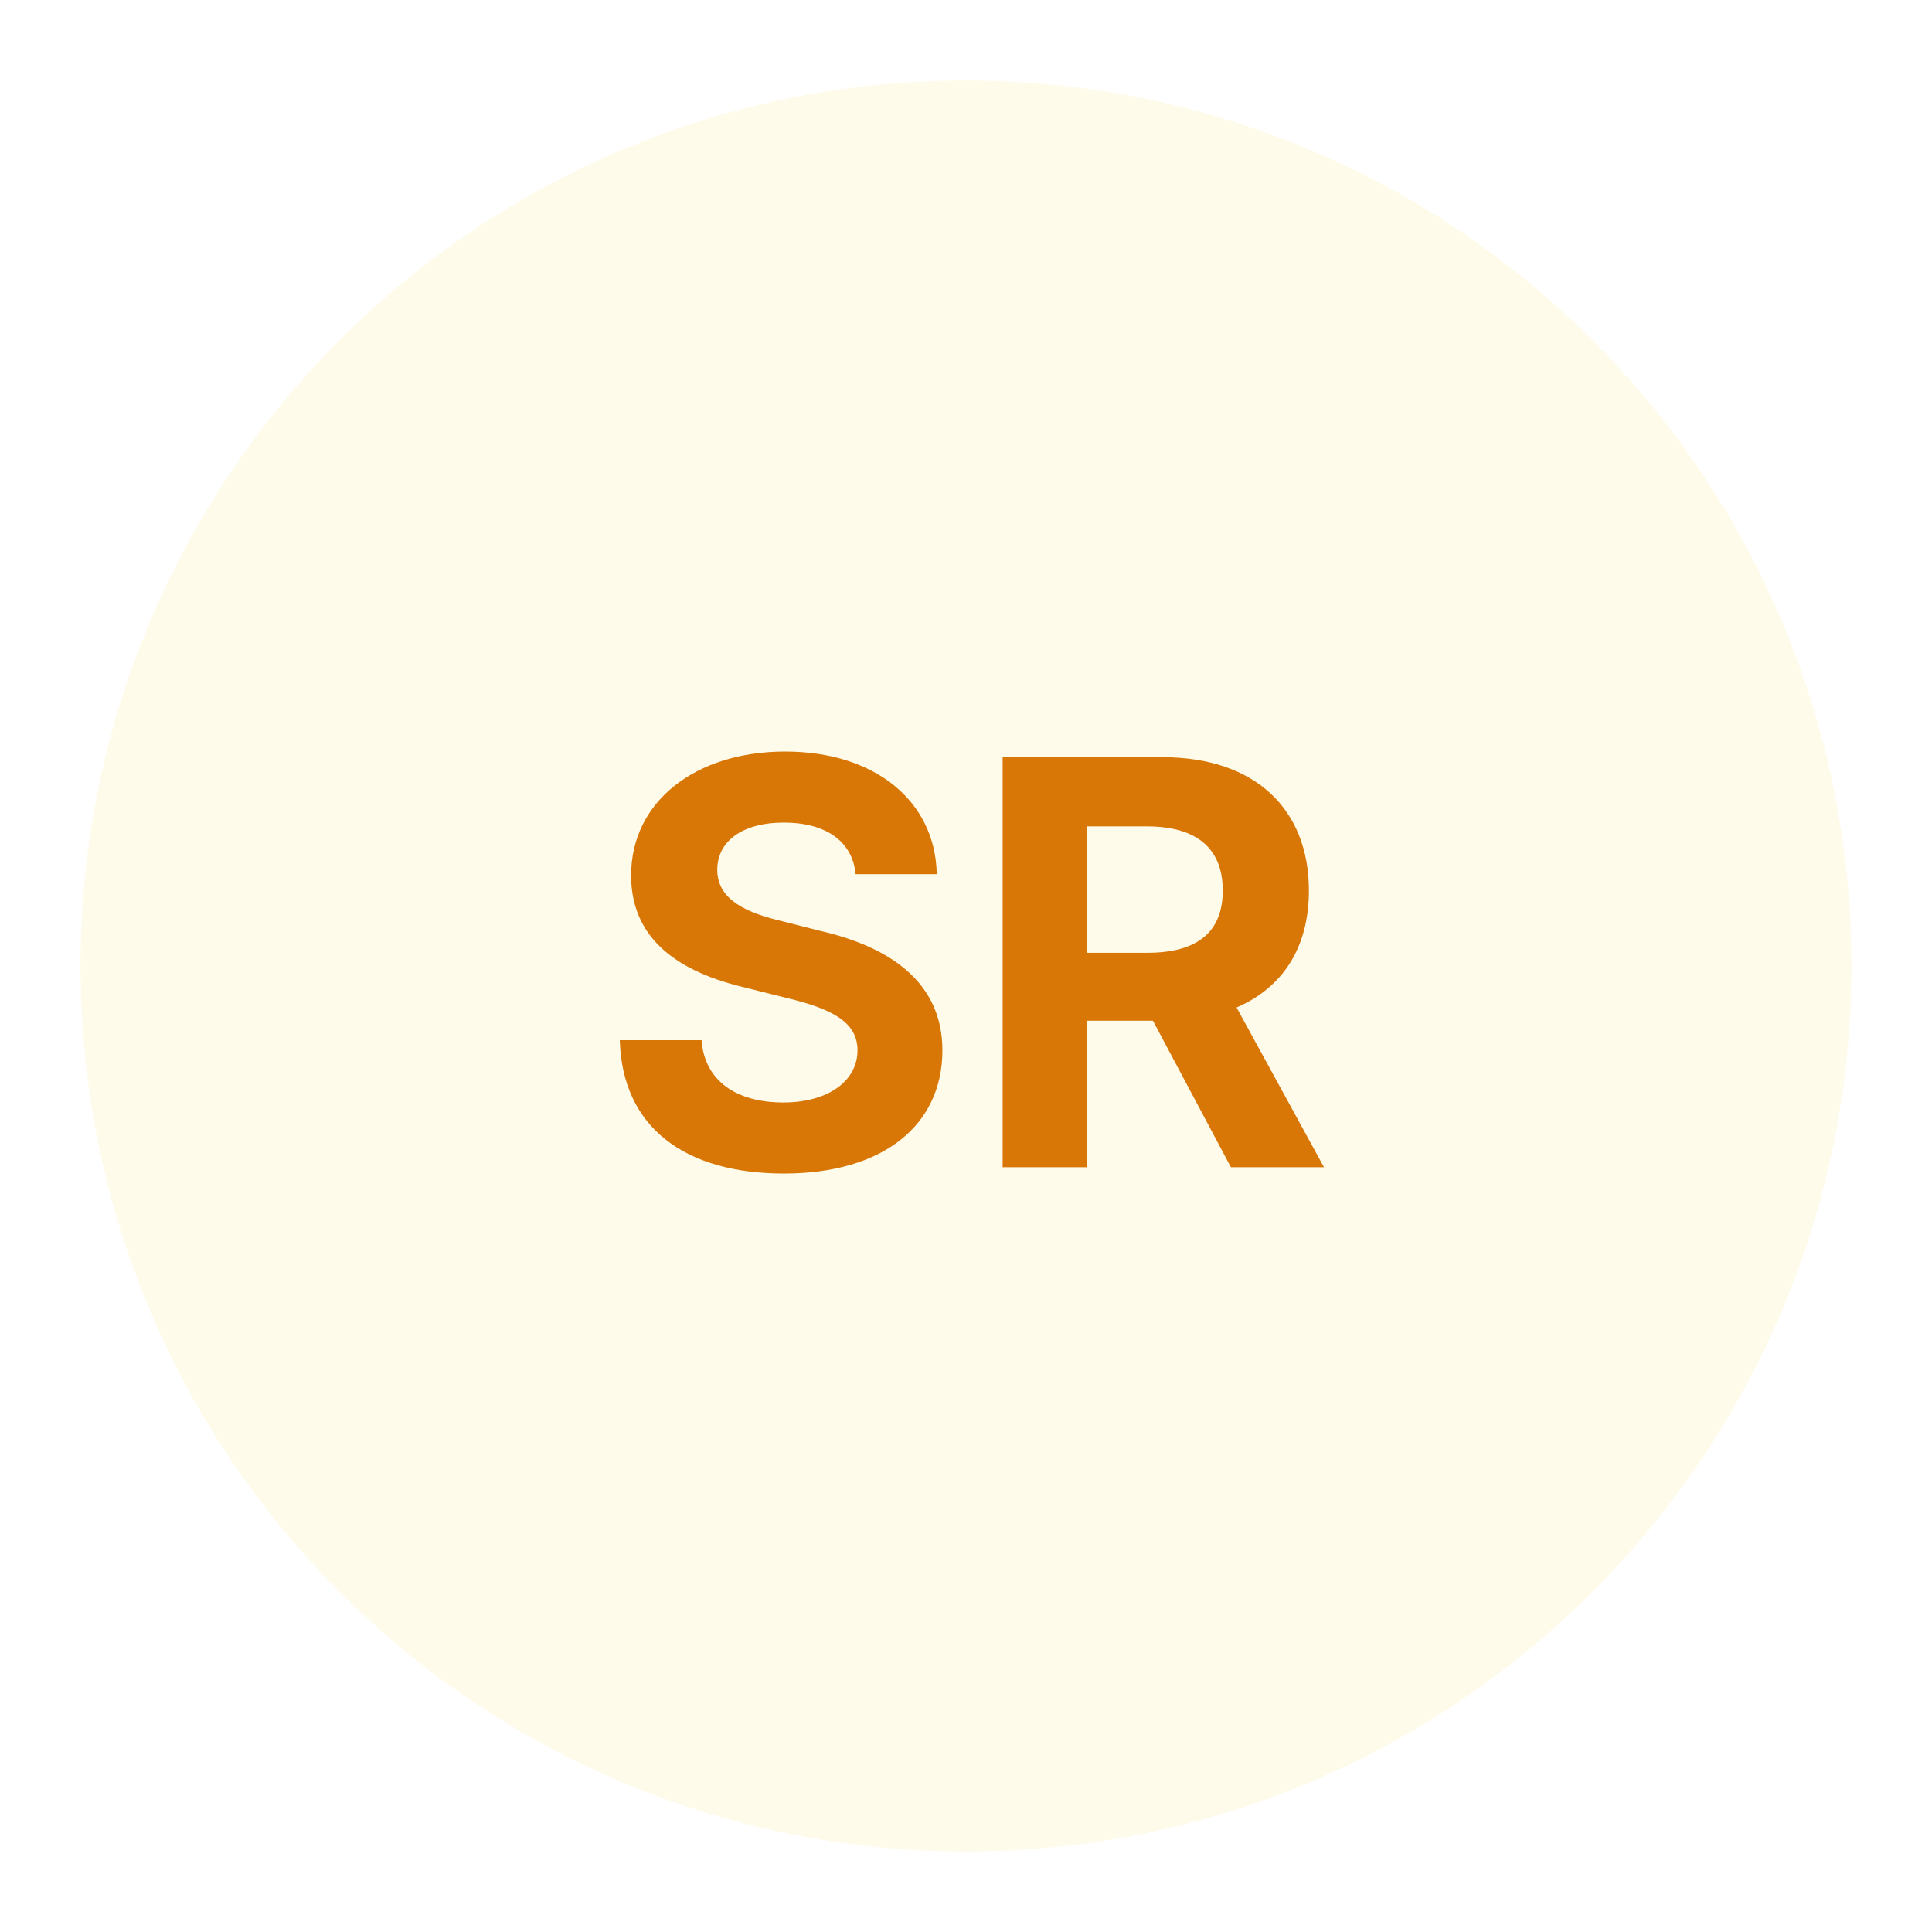
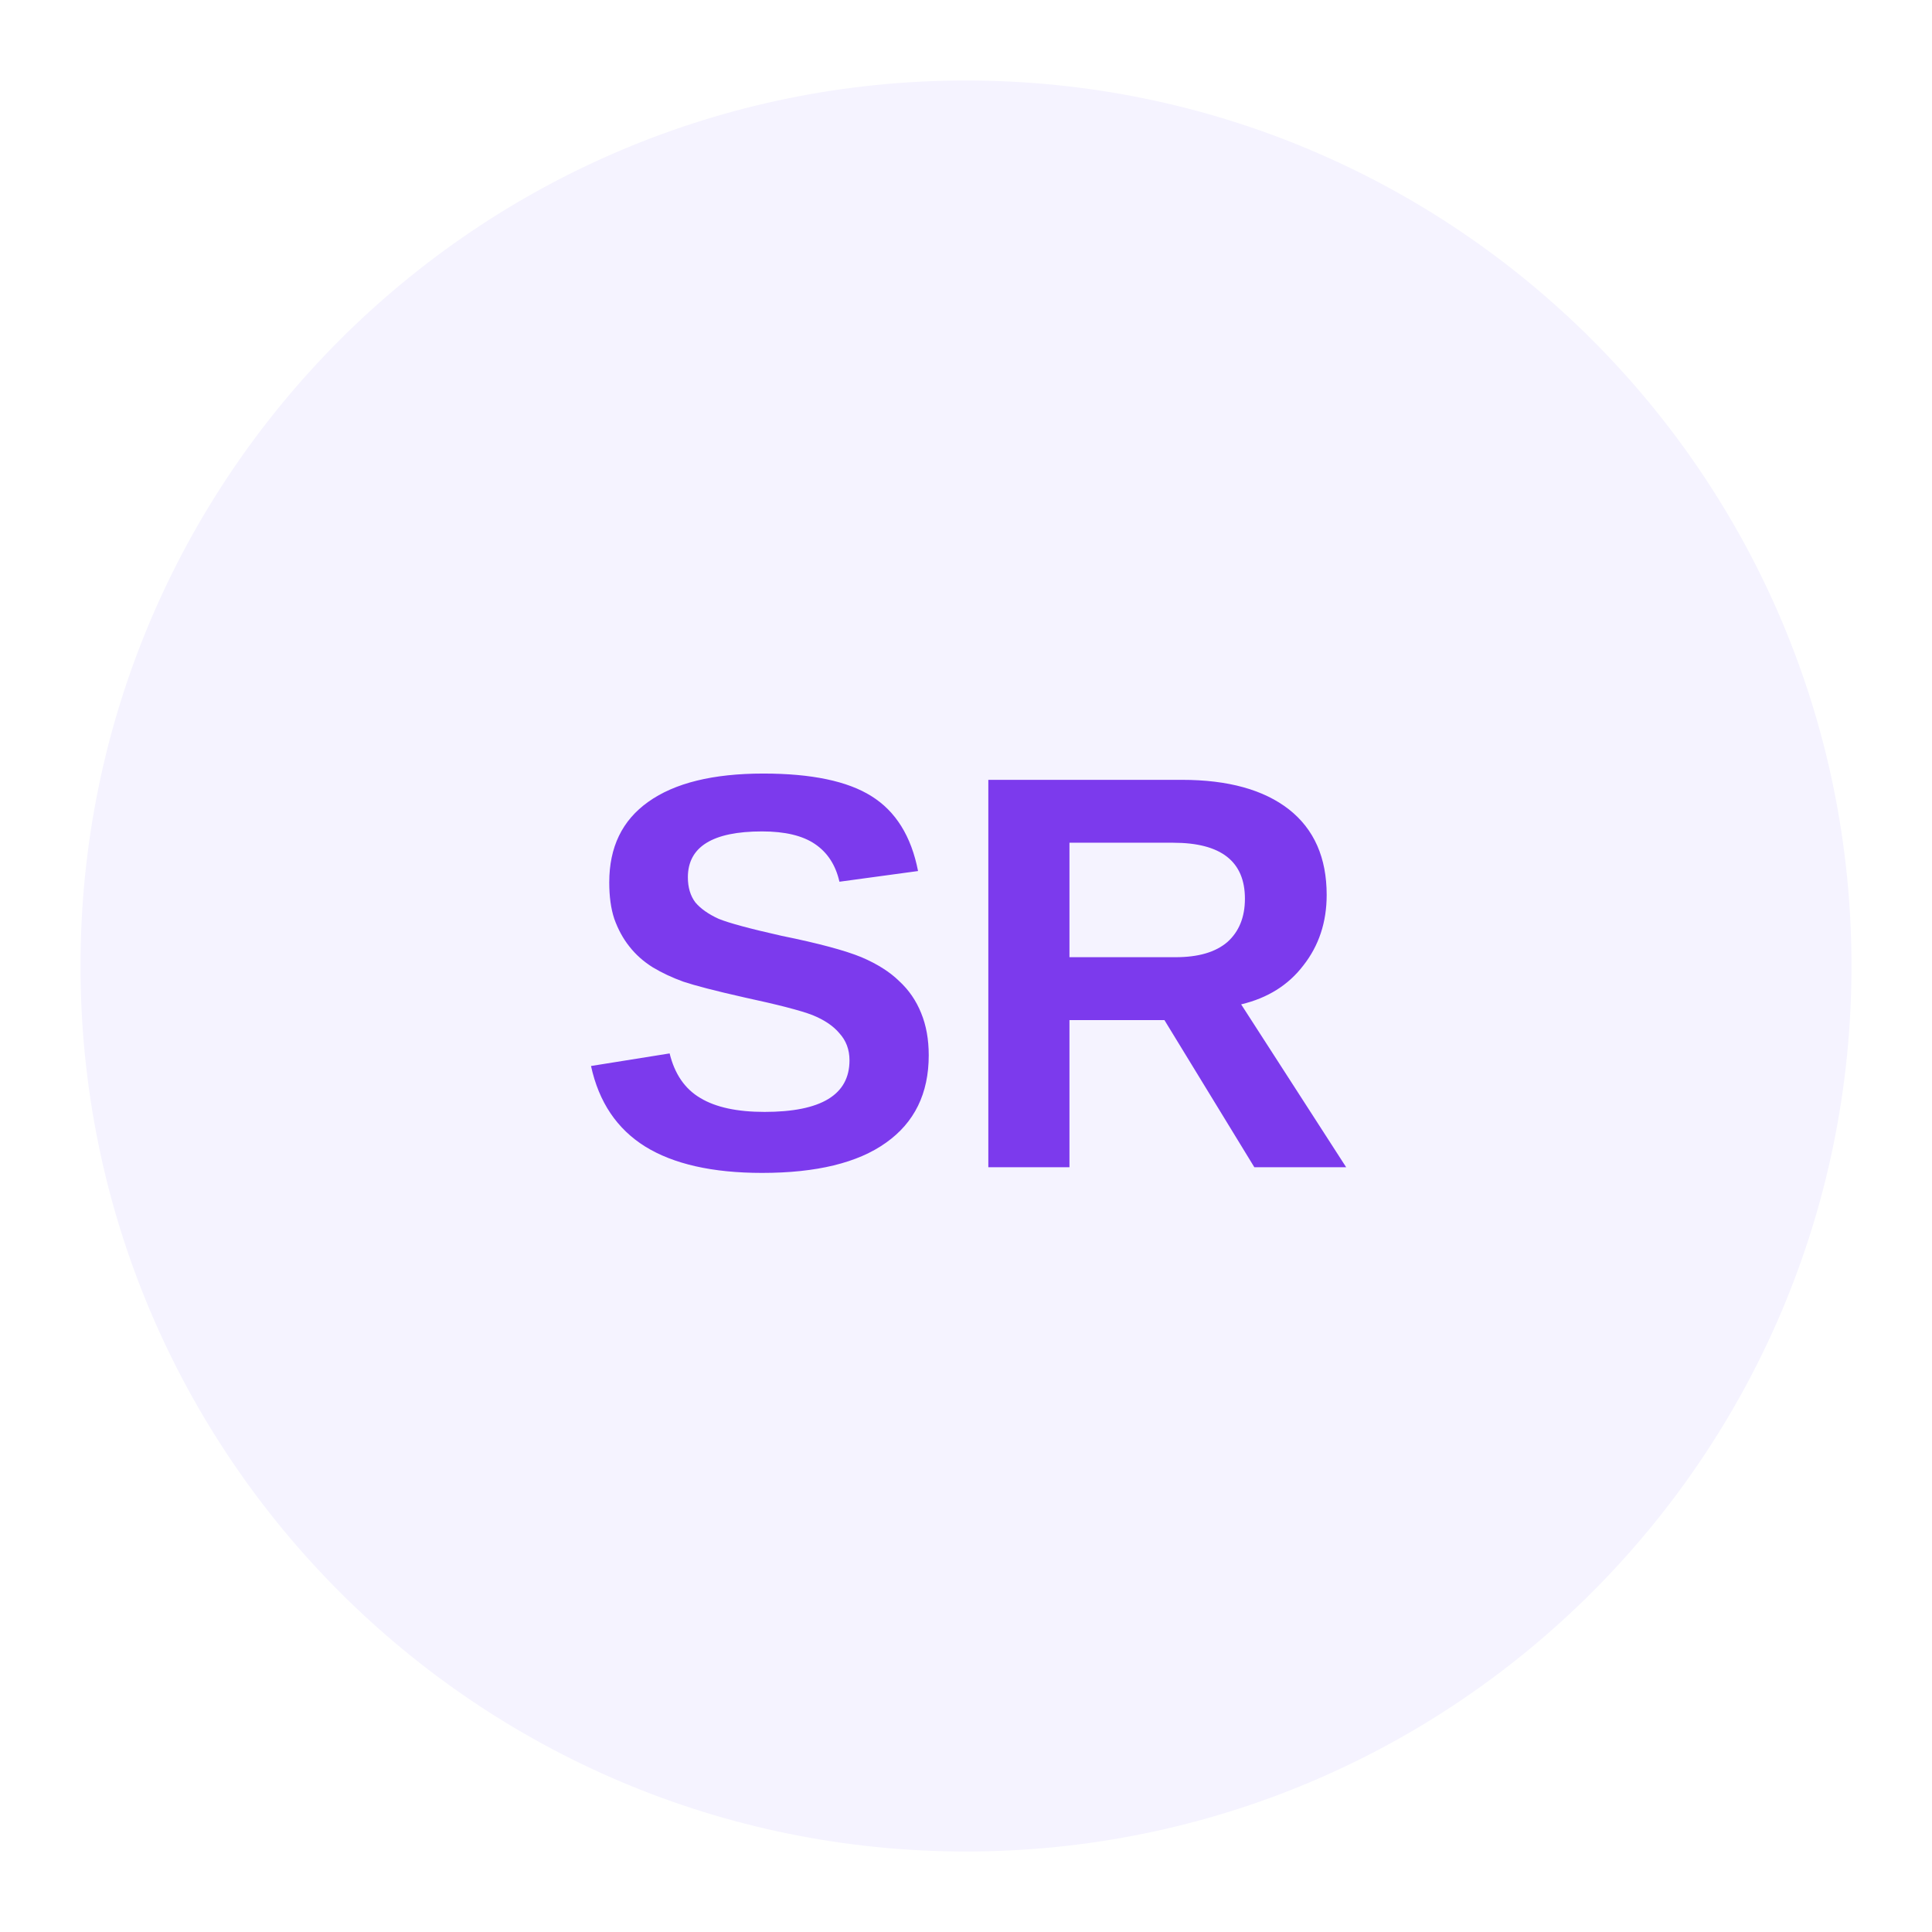
<svg xmlns="http://www.w3.org/2000/svg" width="48" height="48" viewBox="0 0 48 48" fill="none">
-   <circle cx="24" cy="24" r="22" fill="#FFFBEB" />
-   <text x="24" y="29" text-anchor="middle" font-family="Inter,Arial,sans-serif" font-size="14" font-weight="700" fill="#D97706">SR</text>
+   <circle cx="24" cy="24" r="22" fill="#F5F3FF" />
+   <text x="24" y="29" text-anchor="middle" font-family="Arial" font-size="14" font-weight="700" fill="#7C3AED">SR</text>
</svg>
